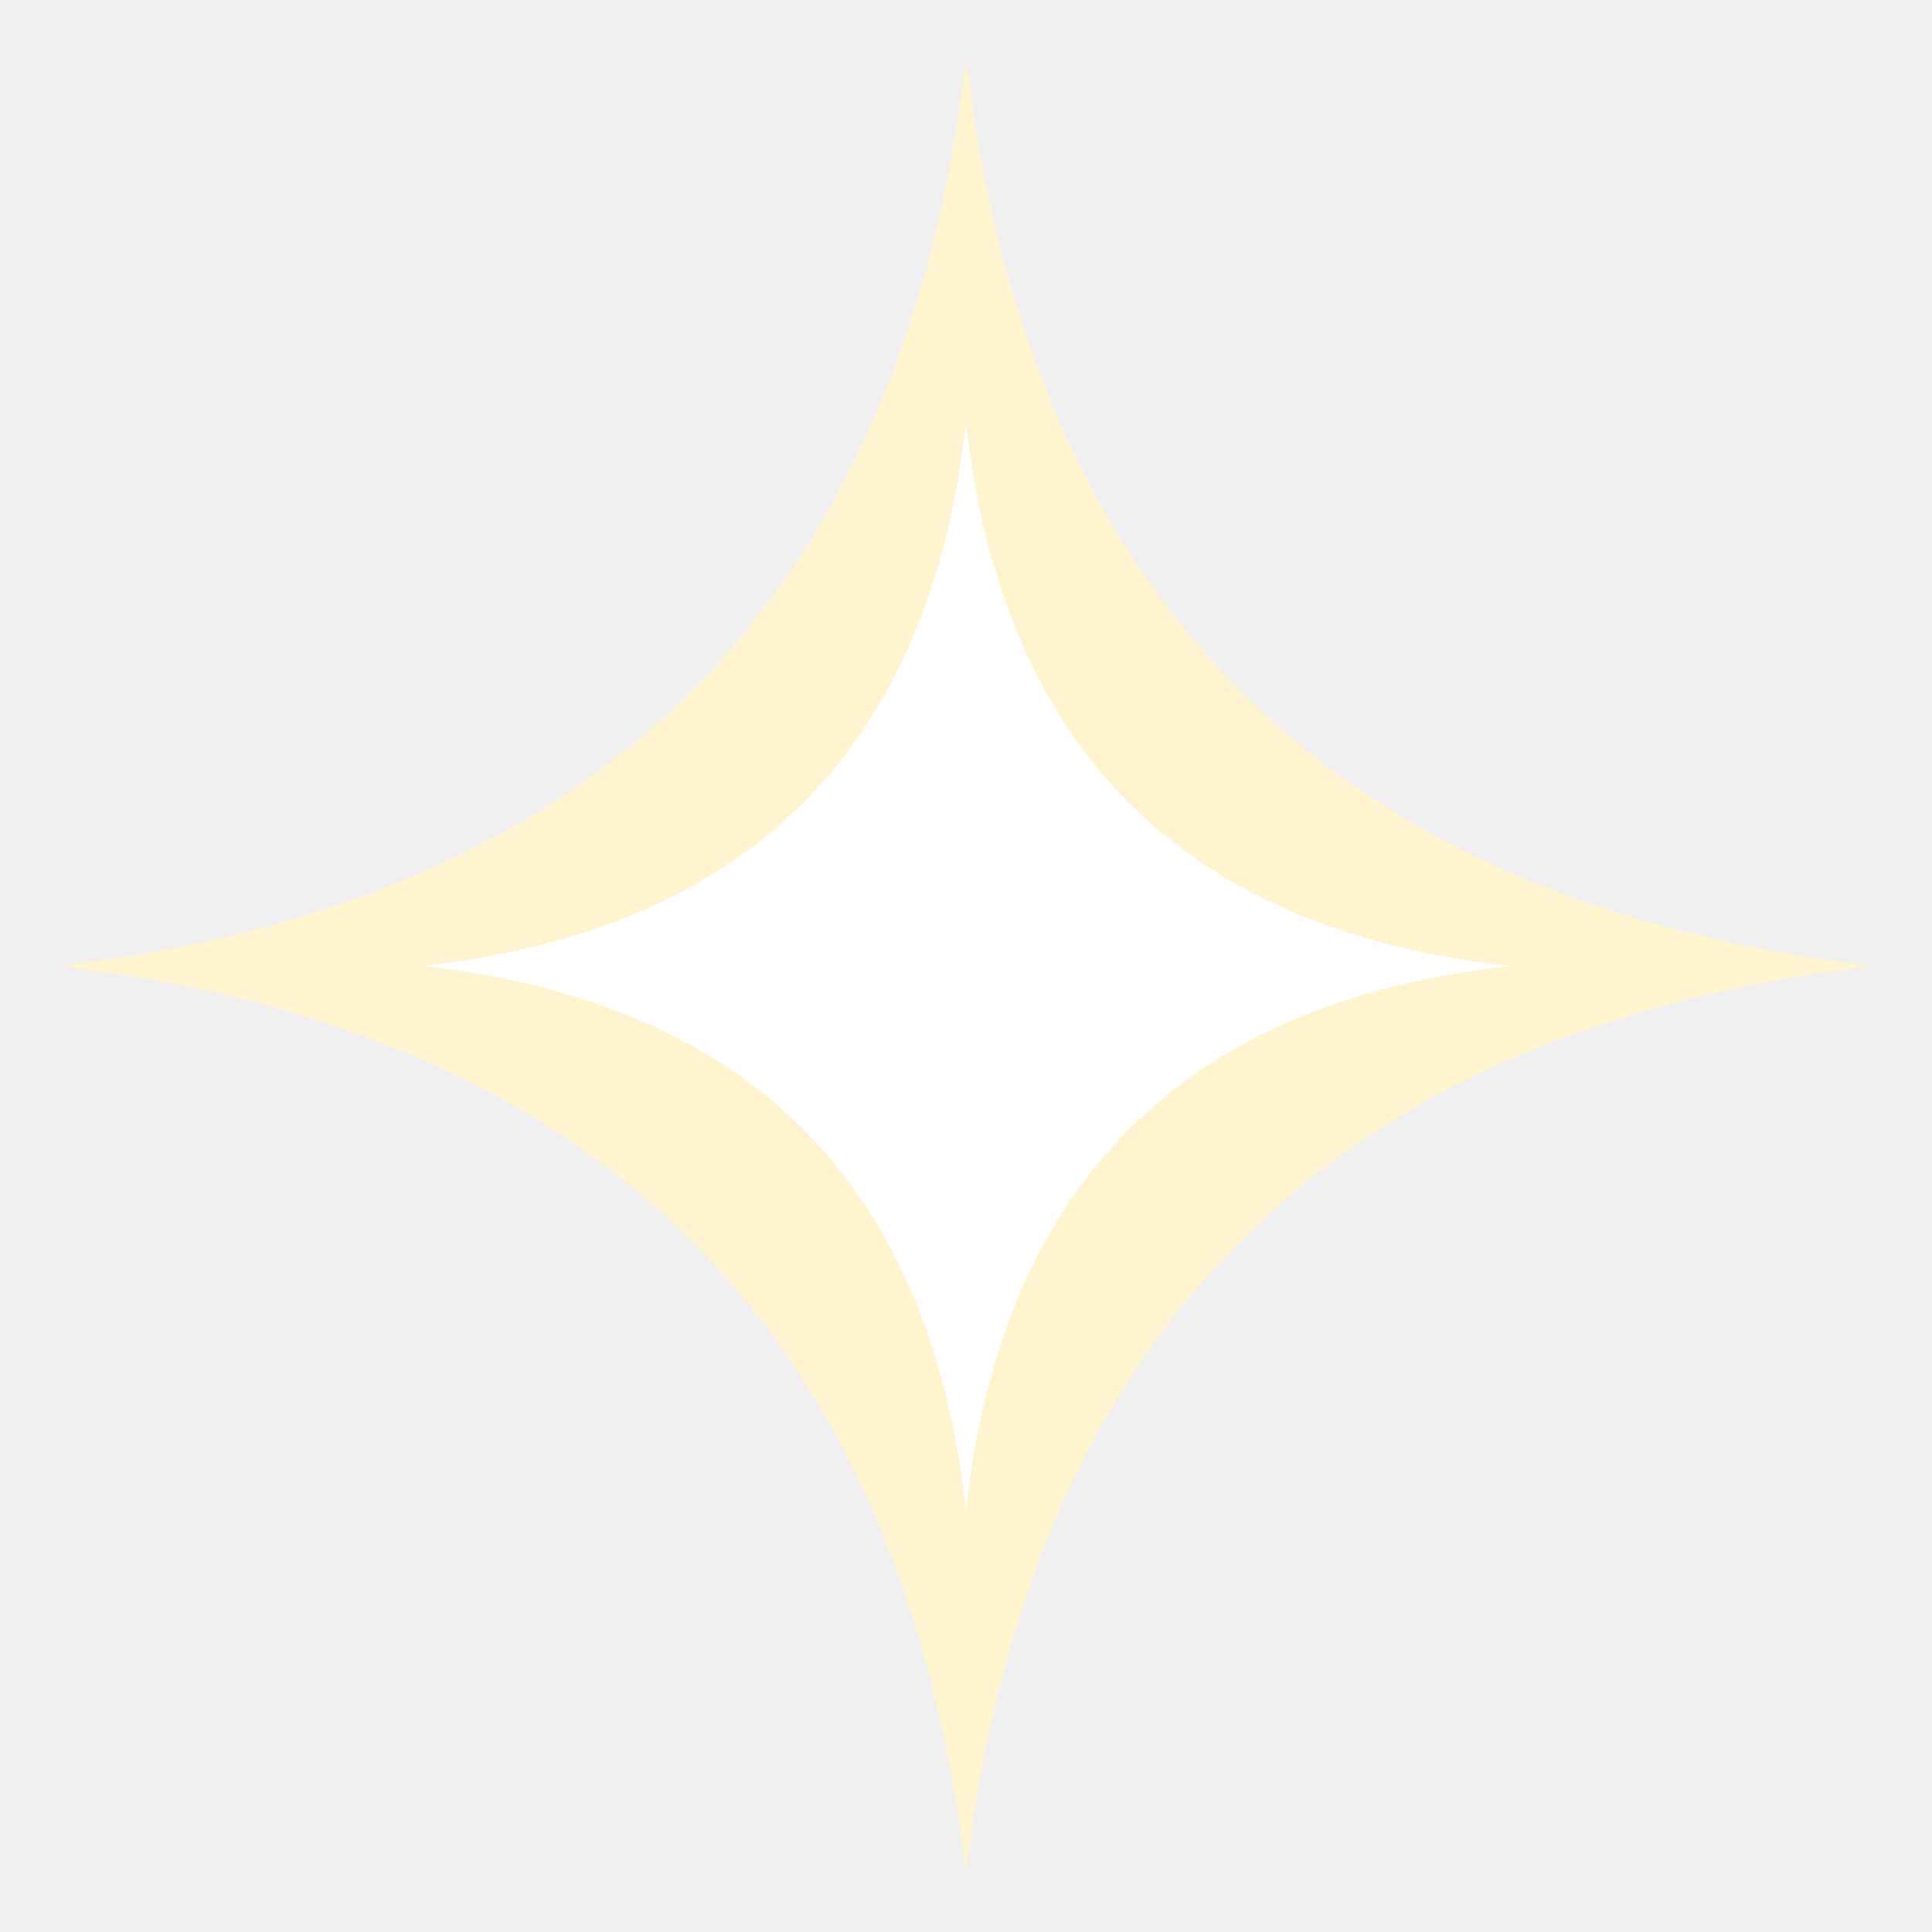
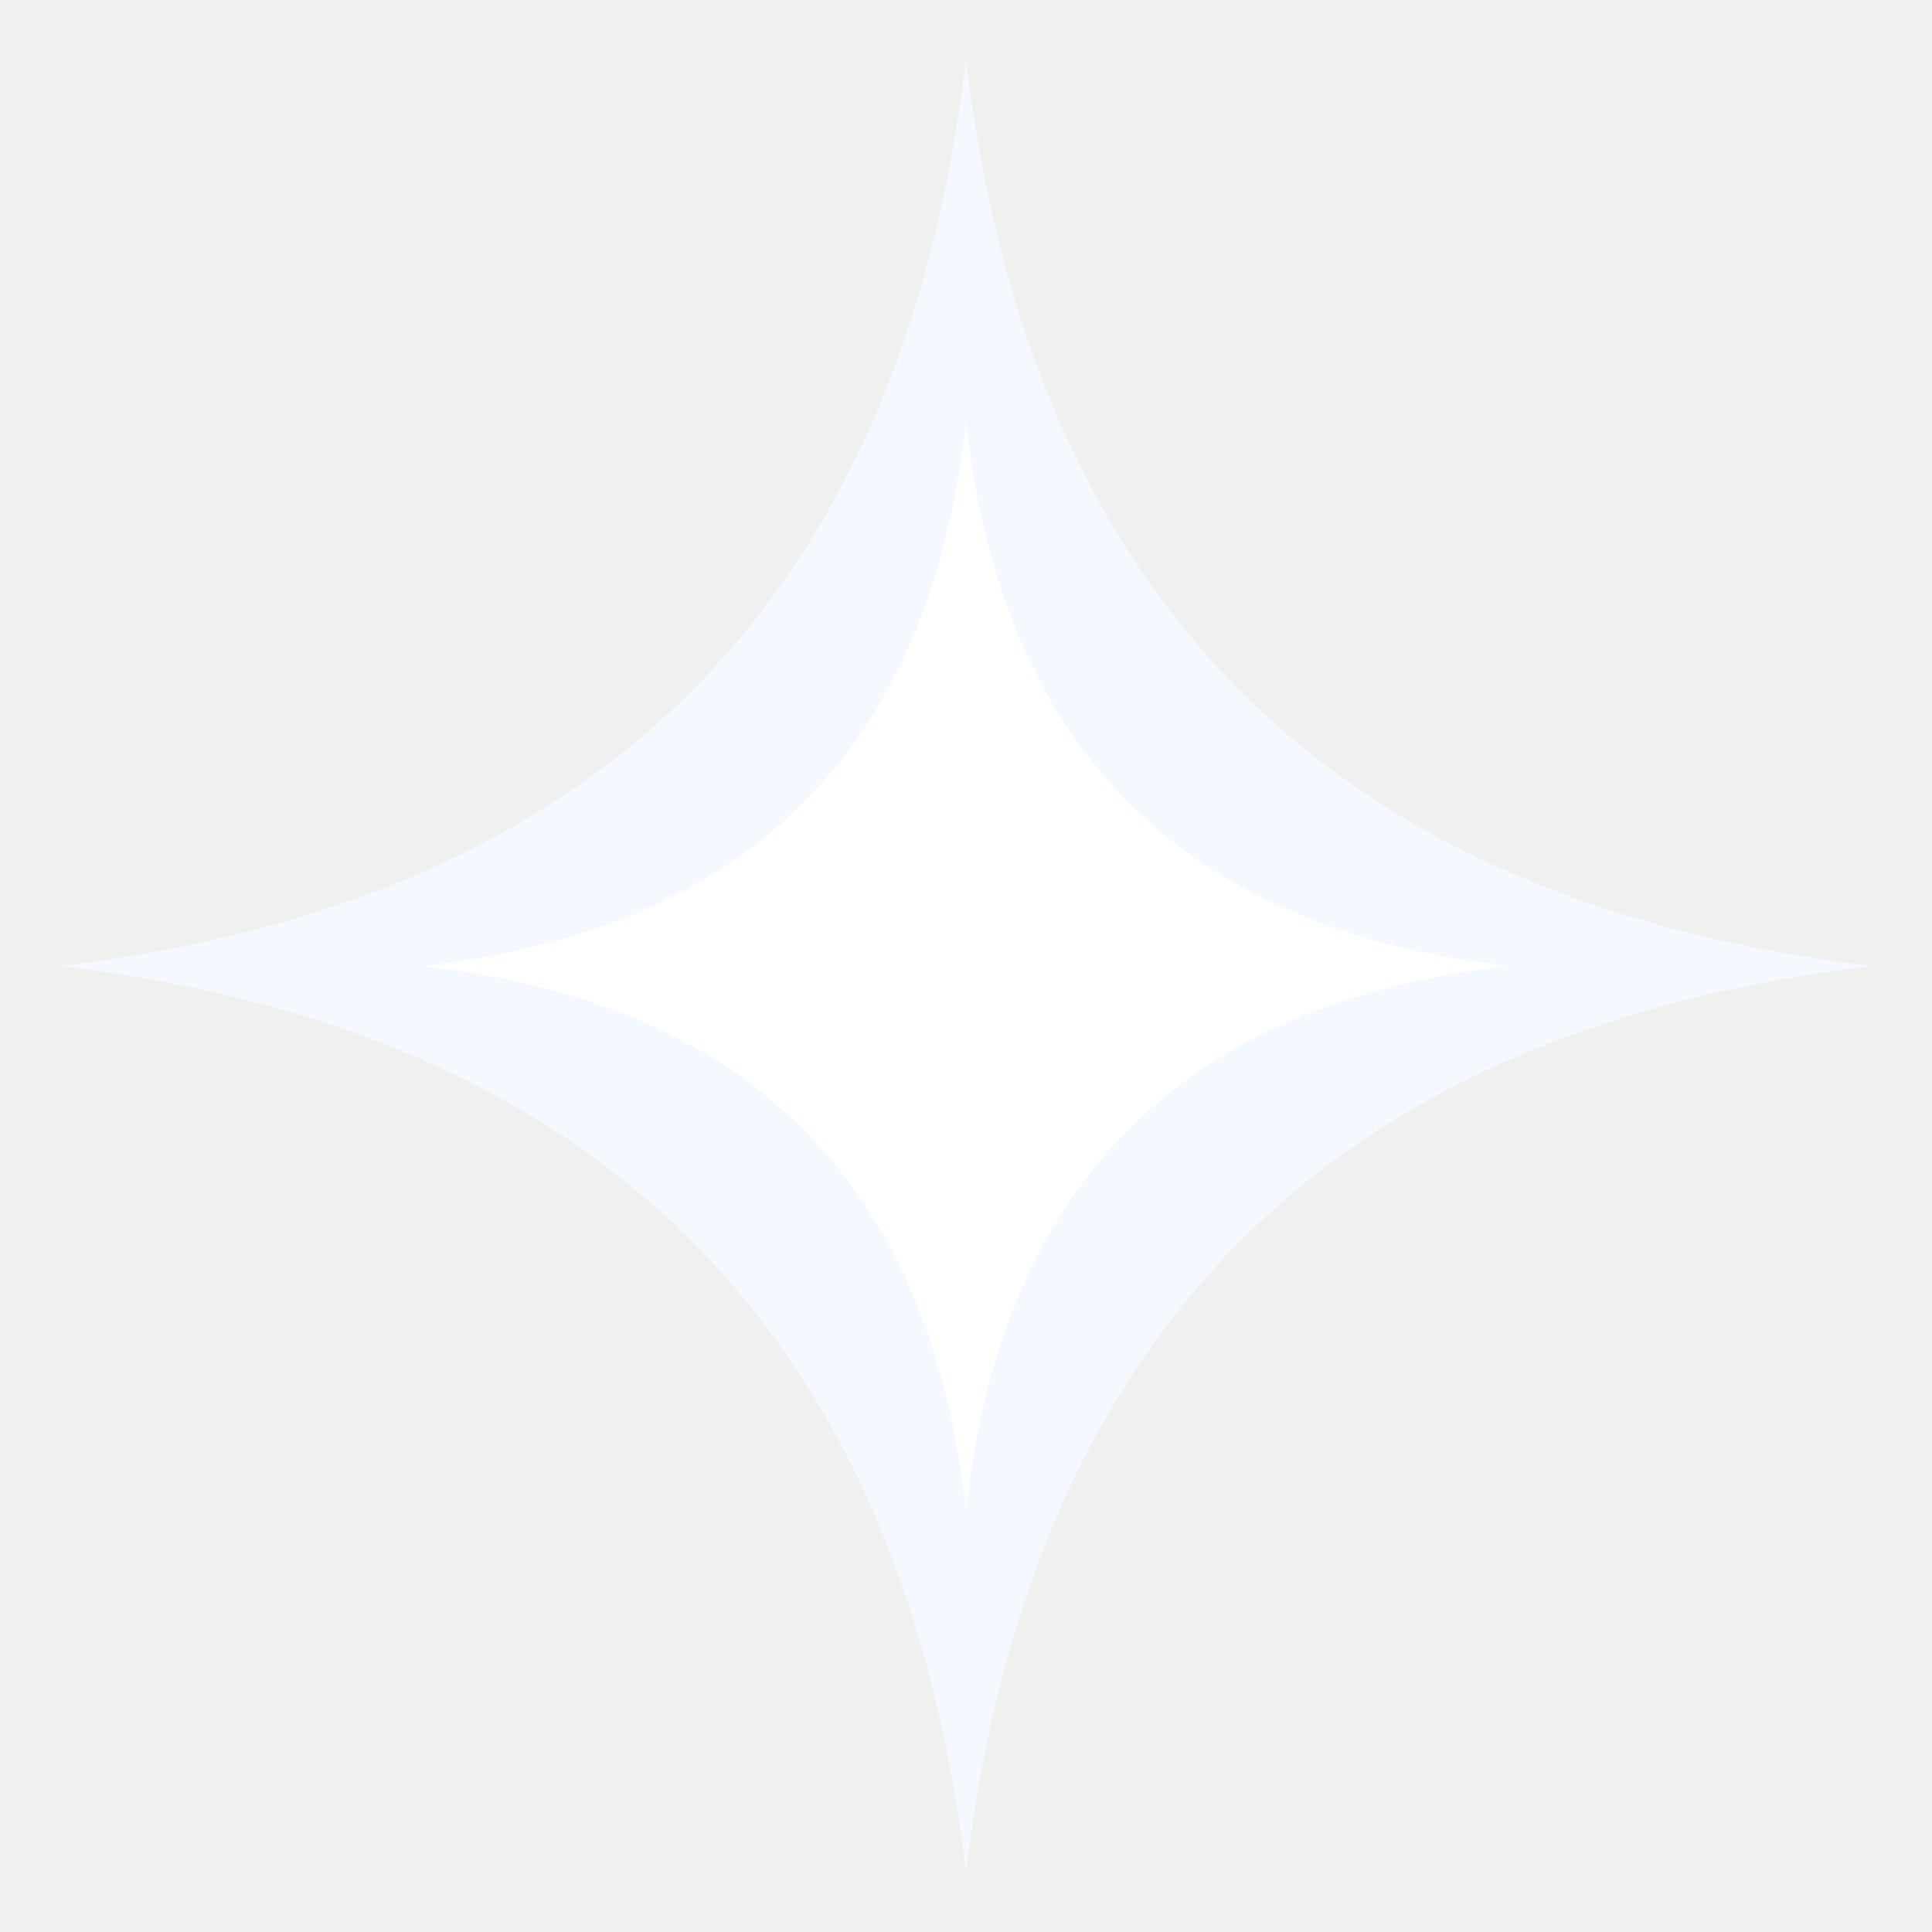
<svg xmlns="http://www.w3.org/2000/svg" width="32" height="32" viewBox="0 0 32 32">
-   <path d="M16 1Q17.6 14.4 31 16Q17.6 17.6 16 31Q14.4 17.6 1 16Q14.4 14.4 16 1Z" fill="#FFF3D0" />
+   <path d="M16 1Q17.6 14.4 31 16Q17.6 17.6 16 31Q14.4 17.6 1 16Q14.4 14.4 16 1Z" fill="#F3F9FF" />
  <path d="M16 7Q16.9 15.1 25 16Q16.9 16.9 16 25Q15.1 16.9 7 16Q15.1 15.1 16 7Z" fill="#FFFFFF" />
</svg>
